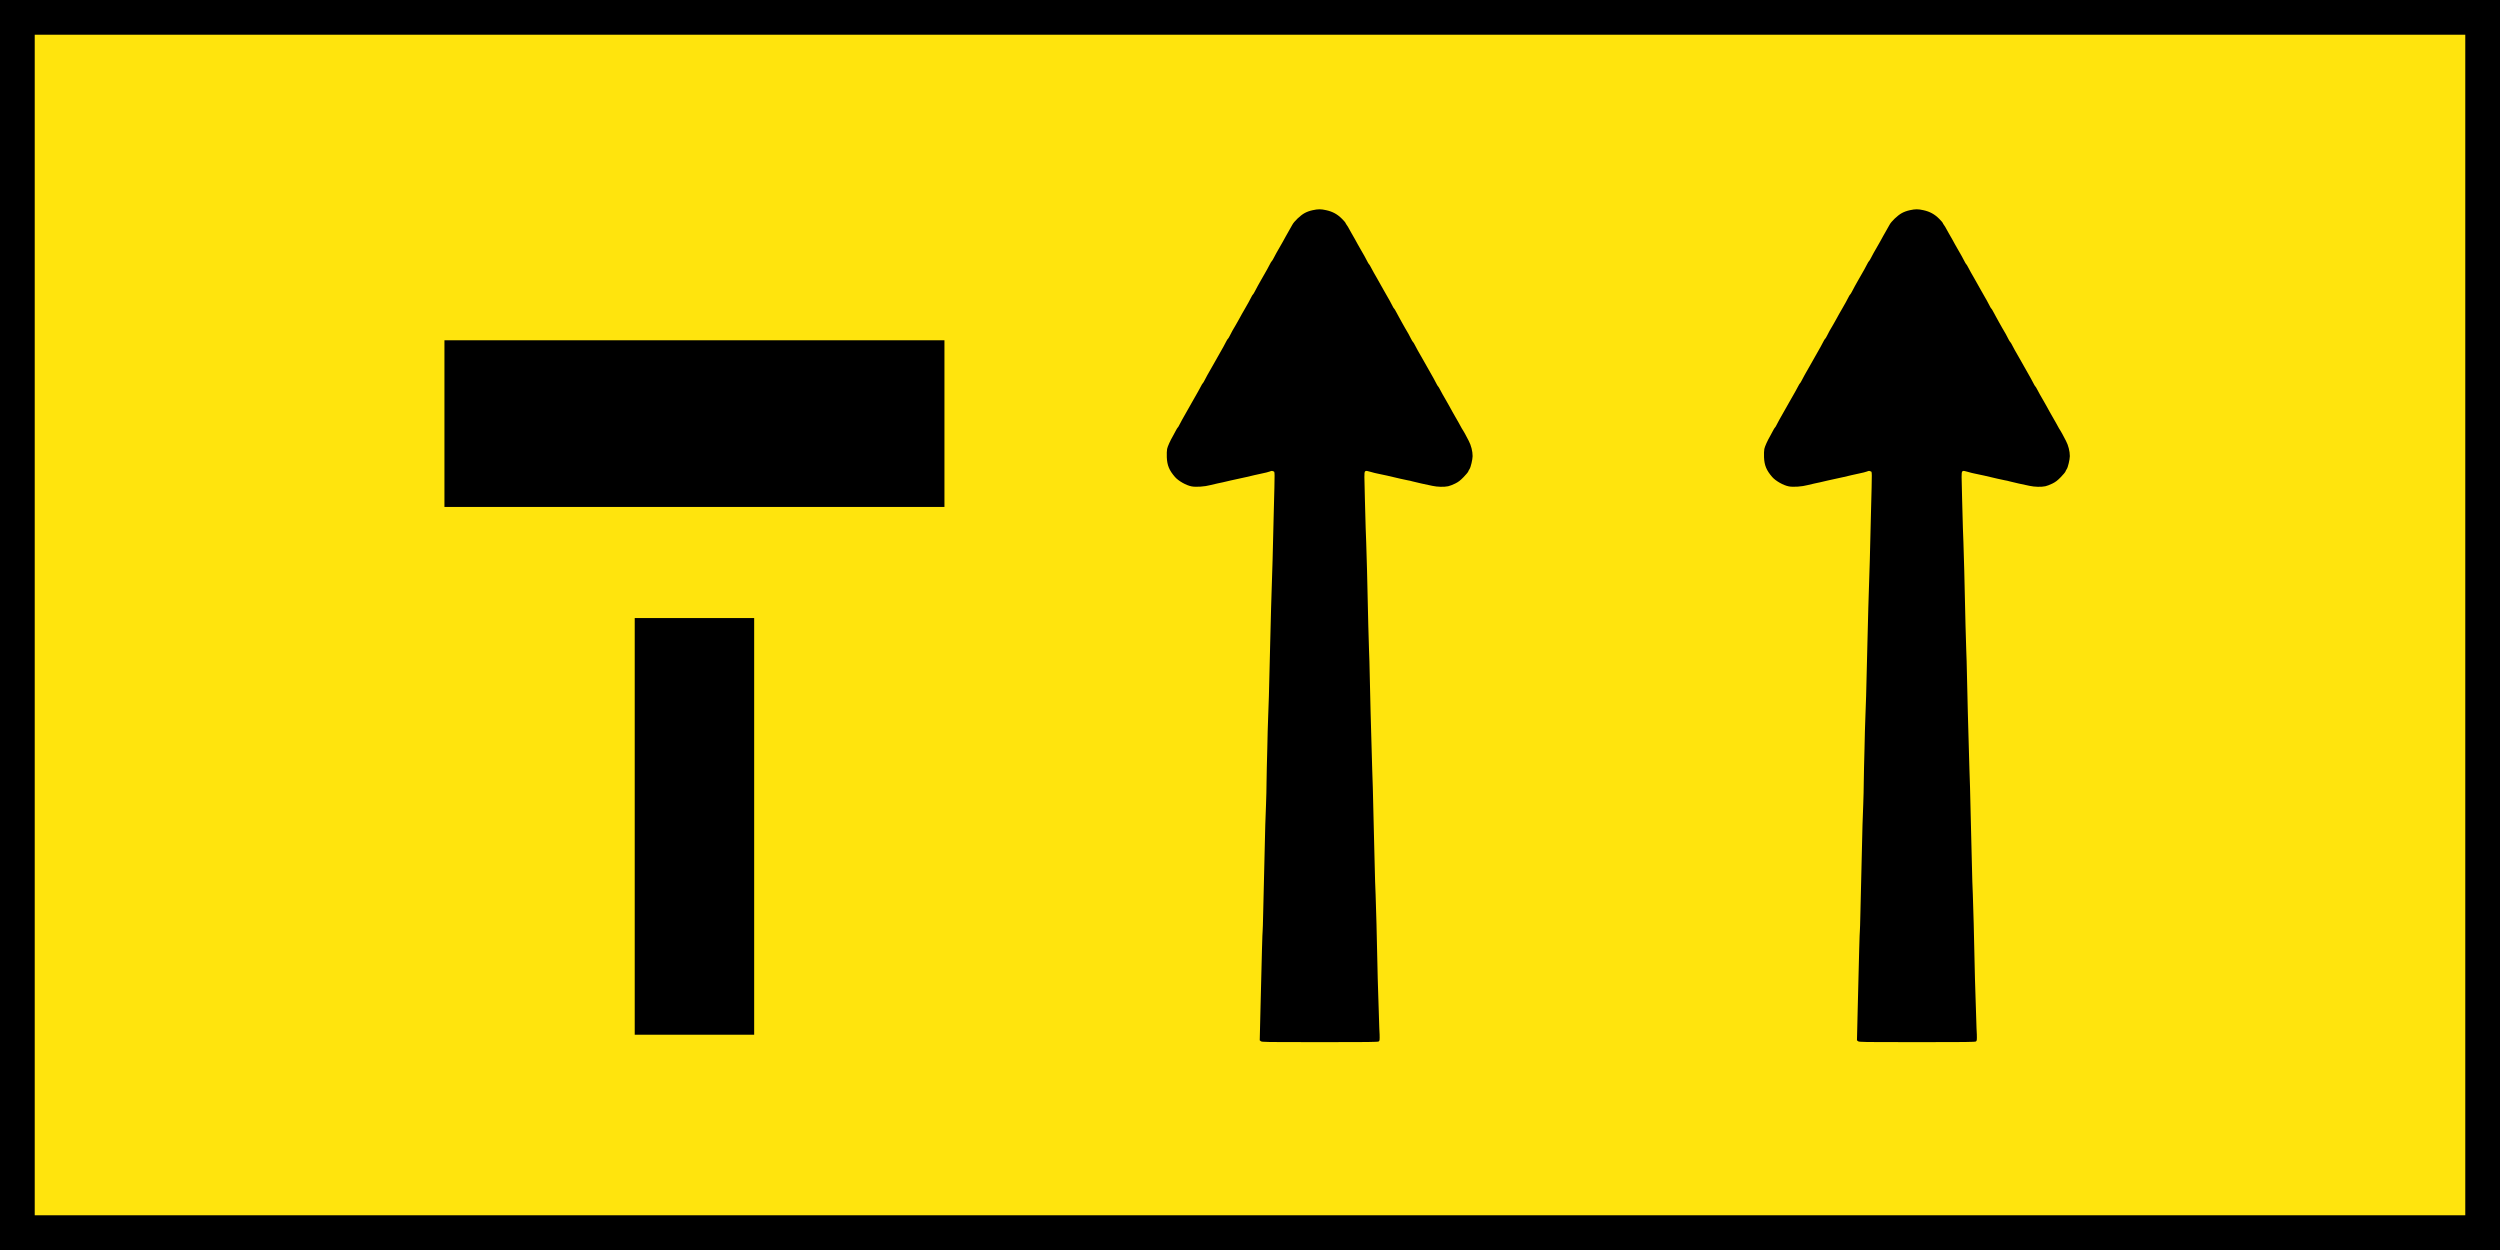
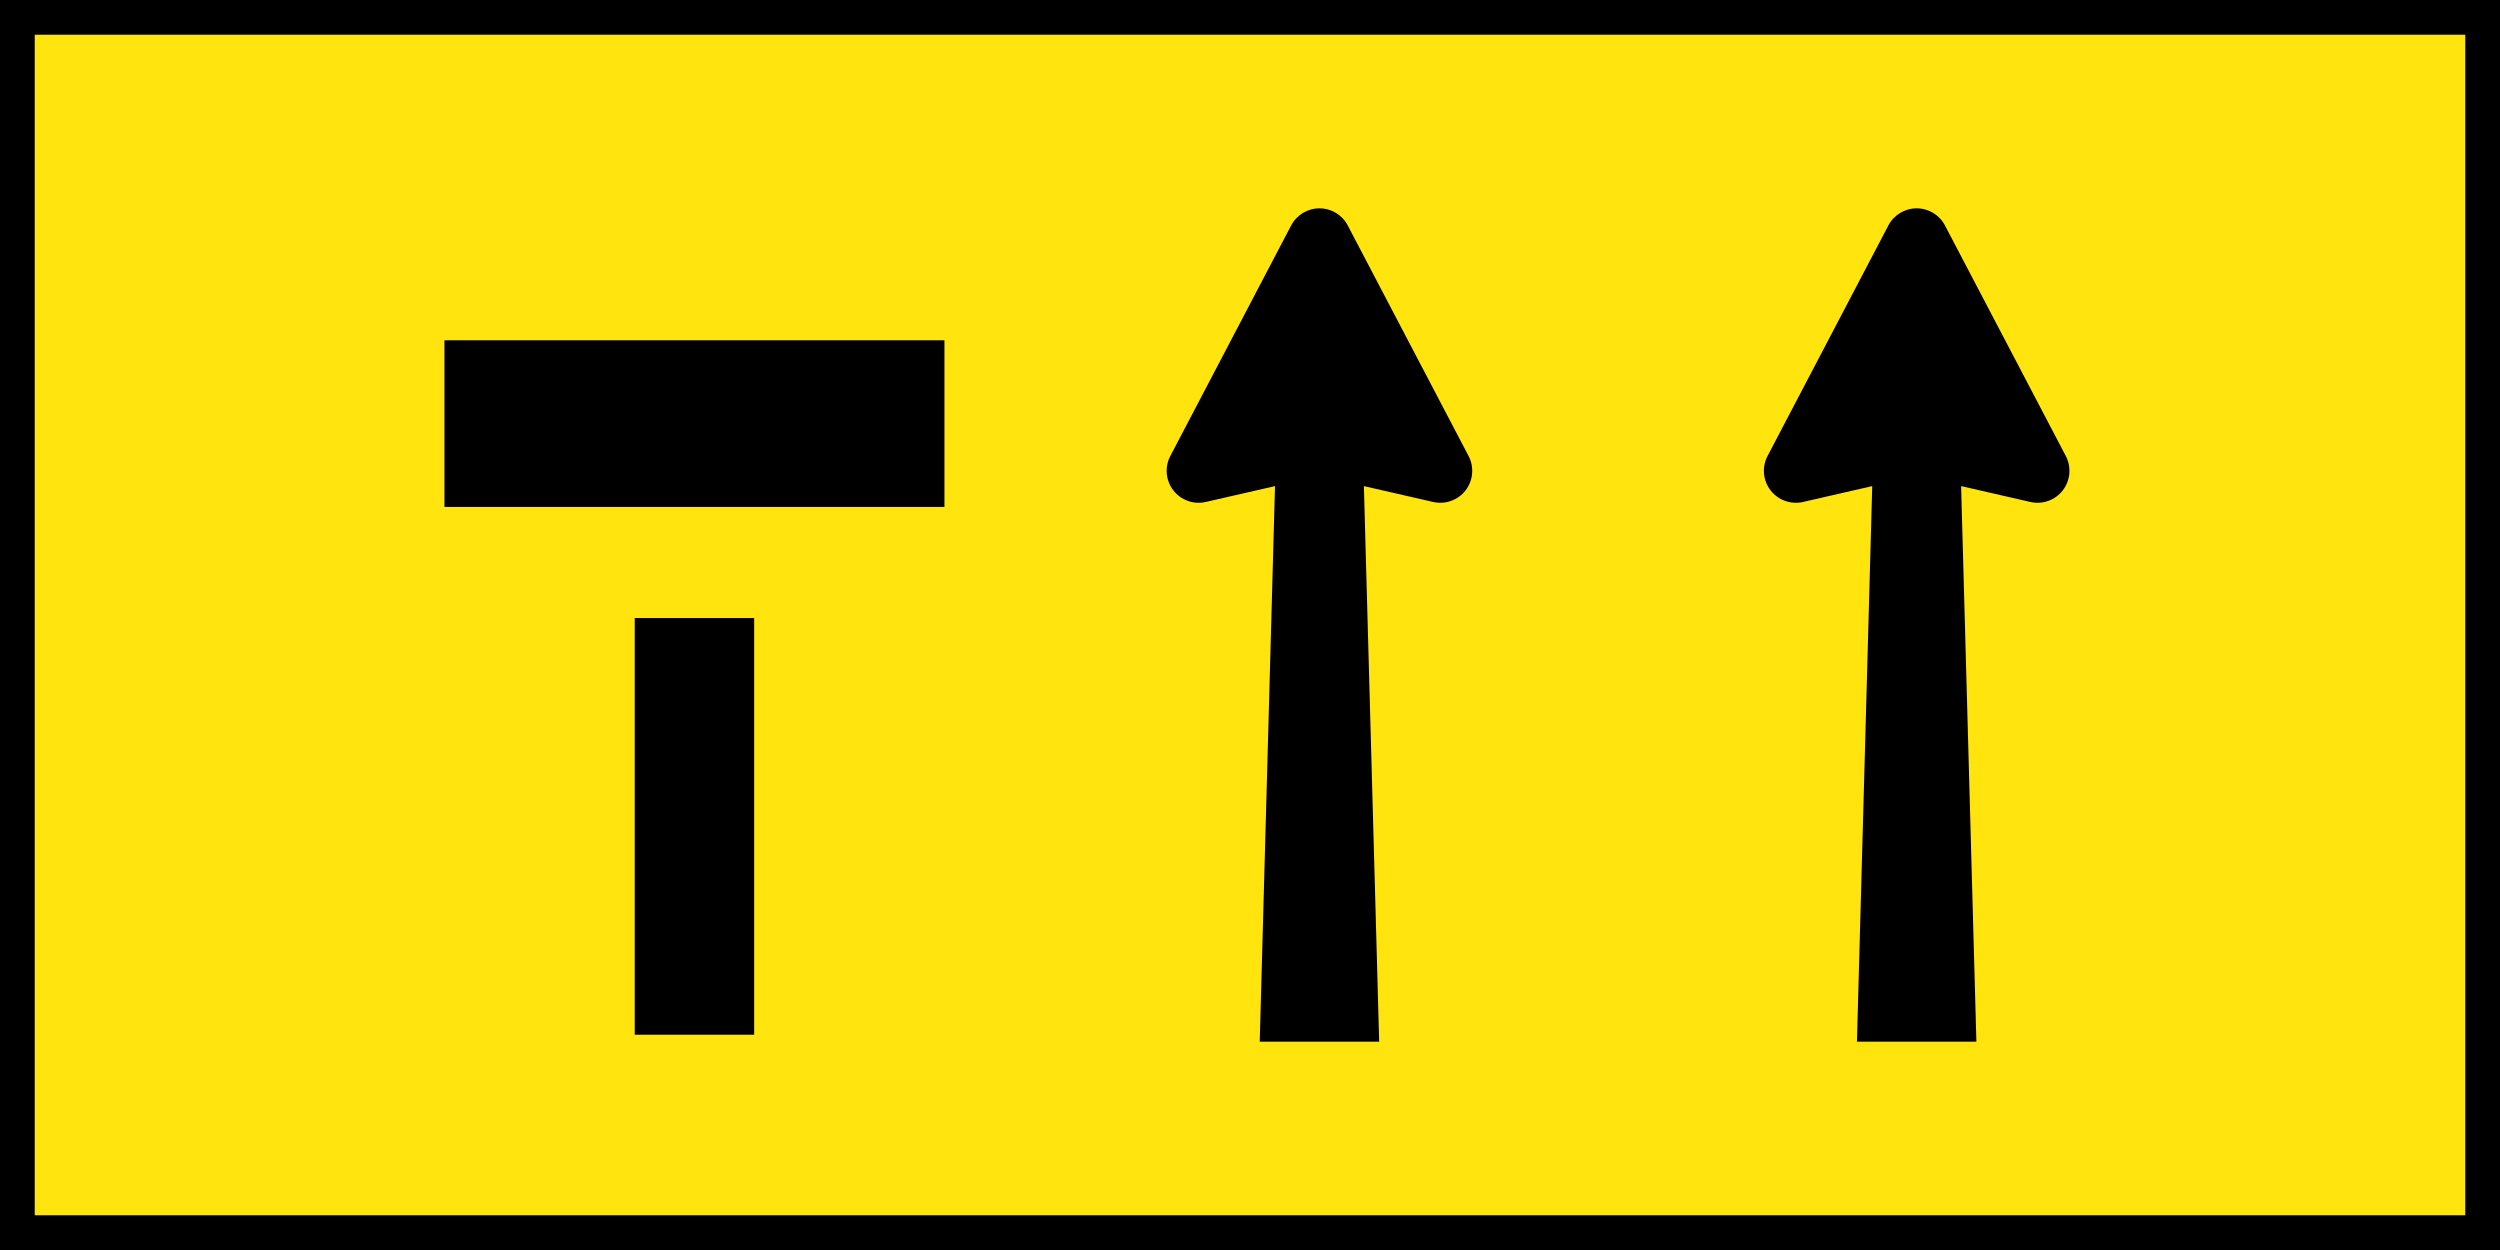
<svg xmlns="http://www.w3.org/2000/svg" version="1.1" width="63.5mm" height="31.75mm" viewBox="0 0 180 90">
  <g transform="scale(0.1)">
    <g id="panel">
      <path id="border" fill="#000" d="M0 0h1800v900h-1800Z" />
      <path id="ground" fill="#ffe40d" d="M25 25h1750v850h-1750Z" />
    </g>
    <g id="legend">
      <rect fill="#000" x="320" y="245" width="360" height="120" />
      <rect fill="#000" x="457" y="445" width="86" height="300" />
-       <g transform="translate(840 150.47) scale(1)">
-         <path fill="#000" d="M105.07 0.88 C103.05 1.3 100.9 2.08 99.26 2.99 C96.22 4.66 91.67 9.02 90.43 11.45 C89.97 12.36 88.92 14.21 88.11 15.55 C87.3 16.89 86.3 18.67 85.87 19.5 C85.44 20.33 84.52 22.02 83.81 23.26 C83.09 24.5 81.95 26.5 81.27 27.71 C80.59 28.92 79.57 30.7 79.01 31.66 C78.44 32.62 77.56 34.27 77.05 35.34 C76.53 36.4 75.92 37.39 75.7 37.54 C75.47 37.68 74.86 38.67 74.34 39.73 C73.83 40.8 72.95 42.45 72.39 43.41 C71.36 45.17 69.77 47.96 67.81 51.44 C67.23 52.47 66.23 54.25 65.59 55.39 C64.95 56.52 63.98 58.34 63.45 59.42 C62.91 60.5 62.29 61.49 62.08 61.62 C61.87 61.75 61.37 62.56 60.97 63.41 C60.57 64.27 59.67 65.98 58.95 67.22 C58.24 68.46 57.1 70.47 56.42 71.68 C55.73 72.89 54.71 74.66 54.15 75.62 C53.59 76.58 52.7 78.21 52.16 79.25 C51.63 80.28 50.58 82.14 49.83 83.38 C47.87 86.62 46.48 89.11 45.42 91.33 C44.9 92.4 44.29 93.39 44.05 93.53 C43.82 93.68 43.3 94.5 42.9 95.35 C42.5 96.21 41.59 97.92 40.88 99.16 C38.21 103.83 36.21 107.36 33.97 111.38 C32.33 114.32 30.49 117.56 29.3 119.59 C28.74 120.55 27.86 122.21 27.34 123.27 C26.83 124.34 26.24 125.31 26.04 125.44 C25.83 125.56 25.22 126.55 24.68 127.64 C24.14 128.72 23.24 130.39 22.68 131.34 C21.5 133.37 19.66 136.61 18.01 139.56 C15.77 143.57 13.77 147.1 11.1 151.77 C10.39 153.01 9.48 154.72 9.08 155.58 C8.68 156.44 8.18 157.24 7.97 157.37 C7.76 157.51 7.15 158.49 6.6 159.58 C6.07 160.66 5.13 162.39 4.53 163.42 C2.58 166.78 0.72 170.89 0.32 172.78 C0.1 173.8 0 176.51 0.1 178.8 C0.35 184.6 1.85 188.19 5.99 192.97 C8.5 195.85 14.09 199.01 18 199.74 C21.17 200.33 27.45 199.9 31.45 198.81 C33.31 198.3 35.6 197.77 36.53 197.62 C37.47 197.48 39.24 197.1 40.49 196.78 C42.73 196.21 47.16 195.21 57.58 192.95 C60.55 192.31 63.11 191.7 63.26 191.61 C63.42 191.51 65.64 191.02 68.21 190.52 C70.77 190.01 73.51 189.33 74.3 188.99 C75.51 188.48 75.89 188.46 76.75 188.88 C77.98 189.47 77.94 186.21 77.09 219.22 C76.74 232.96 76.37 248.18 76.26 253.04 C76.16 257.9 75.9 266.01 75.69 271.08 C75.48 276.14 74.96 294.83 74.54 312.6 C73.56 353.87 73.52 355.26 73.08 365.59 C72.87 370.34 72.6 380.49 72.46 388.13 C72.33 395.78 72.17 402.13 72.1 402.25 C72.03 402.36 71.95 406.59 71.93 411.64 C71.9 416.69 71.72 424.46 71.53 428.9 C71.33 433.35 71.1 439.94 71 443.56 C70.55 460.2 69.68 496.72 69.48 507.25 C69.36 513.66 69.18 519.32 69.1 519.84 C68.92 520.84 68.52 535.65 67.58 574.7 L67.01 598.57 L67.82 599.22 C68.57 599.84 71.17 599.88 110.31 599.88 C145.26 599.88 152.11 599.8 152.7 599.36 C153.35 598.89 153.41 598.39 153.32 594.4 C153.26 591.96 153.16 589.86 153.09 589.75 C153.03 589.64 152.86 584.32 152.72 577.92 C152.58 571.53 152.41 566.2 152.34 566.08 C152.27 565.97 152.1 560.63 151.97 554.22 C151.43 527.56 150.63 495.83 150.44 493.73 C150.33 492.49 150.17 488.17 150.07 484.14 C149.98 480.11 149.73 470.13 149.52 461.97 C149.32 453.81 149.06 443.07 148.94 438.11 C148.5 418.19 148.34 412.53 147.98 403.16 C147.64 394.57 145.96 329.69 145.98 325.75 C145.98 324.93 145.85 321.04 145.68 317.11 C145.52 313.18 145.29 305.41 145.17 299.83 C144.6 272.48 143.83 241.74 143.66 239.89 C143.56 238.75 143.38 234.19 143.28 229.74 C143.17 225.3 142.92 216.08 142.73 209.26 C142.53 202.44 142.36 195.14 142.36 193.03 C142.34 188.12 142.5 187.98 146.96 189.3 C148.67 189.81 150.74 190.33 151.57 190.46 C153.4 190.76 163.4 193.01 168.33 194.23 C170.3 194.71 172.67 195.23 173.6 195.36 C174.53 195.49 176.06 195.84 176.99 196.13 C177.92 196.42 180.8 197.1 183.39 197.65 C185.98 198.19 189.54 198.96 191.3 199.34 C194.92 200.14 199.71 200.26 202.67 199.63 C203.77 199.4 206.02 198.54 207.68 197.71 C210.04 196.54 211.35 195.54 213.78 193.05 C215.48 191.3 216.98 189.5 217.12 189.05 C217.26 188.59 217.7 187.76 218.09 187.21 C218.93 186.02 220.27 180.33 220.28 177.92 C220.3 174.46 219.17 170.06 217.45 166.87 C216.53 165.18 215.39 163 214.9 162.03 C214.41 161.05 213.83 160.04 213.61 159.77 C213.22 159.3 212.12 157.38 210.22 153.84 C209.73 152.91 208.66 151.05 207.85 149.7 C207.05 148.36 206.04 146.59 205.61 145.76 C205.19 144.93 204.26 143.24 203.55 142 C202.84 140.76 201.7 138.75 201.02 137.54 C200.33 136.33 199.31 134.56 198.75 133.6 C198.19 132.64 197.29 130.97 196.75 129.89 C196.21 128.81 195.6 127.82 195.39 127.7 C195.19 127.57 194.6 126.59 194.09 125.53 C193.57 124.46 192.69 122.8 192.13 121.84 C190.69 119.38 188.66 115.79 187.42 113.51 C186.83 112.44 185.9 110.78 185.34 109.82 C184.79 108.86 183.74 107.02 183.01 105.74 C182.29 104.45 181.24 102.62 180.68 101.66 C180.11 100.7 179.23 99.04 178.72 97.98 C178.2 96.91 177.59 95.92 177.37 95.78 C177.14 95.64 176.53 94.65 176.01 93.59 C174.95 91.37 173.56 88.88 171.6 85.64 C170.85 84.4 169.8 82.53 169.27 81.5 C168.73 80.47 167.8 78.78 167.2 77.74 C166.59 76.71 165.66 74.98 165.12 73.9 C164.58 72.82 163.96 71.83 163.75 71.7 C163.54 71.57 163.04 70.76 162.64 69.91 C162.24 69.05 161.34 67.33 160.62 66.09 C158.97 63.21 157.26 60.21 155.92 57.83 C153.27 53.12 152.45 51.67 151.3 49.61 C150.62 48.4 149.61 46.63 149.04 45.67 C148.48 44.71 147.58 43.04 147.04 41.96 C146.5 40.88 145.9 39.89 145.69 39.76 C145.49 39.64 144.89 38.66 144.38 37.6 C143.87 36.53 142.99 34.87 142.42 33.91 C141.86 32.95 140.84 31.18 140.16 29.97 C139.48 28.76 138.34 26.75 137.62 25.51 C136.91 24.27 135.99 22.58 135.56 21.75 C135.13 20.93 134.12 19.15 133.3 17.81 C132.49 16.46 131.55 14.78 131.21 14.07 C130.88 13.36 130.19 12.25 129.7 11.6 C129.2 10.94 128.79 10.24 128.79 10.03 C128.79 9.83 127.61 8.47 126.16 7.02 C122.92 3.77 119.5 1.89 114.97 0.89 C110.93 0 109.21 0 105.07 0.88" />
-       </g>
-       <g transform="translate(1270 150.47) scale(1)">
-         <path fill="#000" d="M105.07 0.88 C103.05 1.3 100.9 2.08 99.26 2.99 C96.22 4.66 91.67 9.02 90.43 11.45 C89.97 12.36 88.92 14.21 88.11 15.55 C87.3 16.89 86.3 18.67 85.87 19.5 C85.44 20.33 84.52 22.02 83.81 23.26 C83.09 24.5 81.95 26.5 81.27 27.71 C80.59 28.92 79.57 30.7 79.01 31.66 C78.44 32.62 77.56 34.27 77.05 35.34 C76.53 36.4 75.92 37.39 75.7 37.54 C75.47 37.68 74.86 38.67 74.34 39.73 C73.83 40.8 72.95 42.45 72.39 43.41 C71.36 45.17 69.77 47.96 67.81 51.44 C67.23 52.47 66.23 54.25 65.59 55.39 C64.95 56.52 63.98 58.34 63.45 59.42 C62.91 60.5 62.29 61.49 62.08 61.62 C61.87 61.75 61.37 62.56 60.97 63.41 C60.57 64.27 59.67 65.98 58.95 67.22 C58.24 68.46 57.1 70.47 56.42 71.68 C55.73 72.89 54.71 74.66 54.15 75.62 C53.59 76.58 52.7 78.21 52.16 79.25 C51.63 80.28 50.58 82.14 49.83 83.38 C47.87 86.62 46.48 89.11 45.42 91.33 C44.9 92.4 44.29 93.39 44.05 93.53 C43.82 93.68 43.3 94.5 42.9 95.35 C42.5 96.21 41.59 97.92 40.88 99.16 C38.21 103.83 36.21 107.36 33.97 111.38 C32.33 114.32 30.49 117.56 29.3 119.59 C28.74 120.55 27.86 122.21 27.34 123.27 C26.83 124.34 26.24 125.31 26.04 125.44 C25.83 125.56 25.22 126.55 24.68 127.64 C24.14 128.72 23.24 130.39 22.68 131.34 C21.5 133.37 19.66 136.61 18.01 139.56 C15.77 143.57 13.77 147.1 11.1 151.77 C10.39 153.01 9.48 154.72 9.08 155.58 C8.68 156.44 8.18 157.24 7.97 157.37 C7.76 157.51 7.15 158.49 6.6 159.58 C6.07 160.66 5.13 162.39 4.53 163.42 C2.58 166.78 0.72 170.89 0.32 172.78 C0.1 173.8 0 176.51 0.1 178.8 C0.35 184.6 1.85 188.19 5.99 192.97 C8.5 195.85 14.09 199.01 18 199.74 C21.17 200.33 27.45 199.9 31.45 198.81 C33.31 198.3 35.6 197.77 36.53 197.62 C37.47 197.48 39.24 197.1 40.49 196.78 C42.73 196.21 47.16 195.21 57.58 192.95 C60.55 192.31 63.11 191.7 63.26 191.61 C63.42 191.51 65.64 191.02 68.21 190.52 C70.77 190.01 73.51 189.33 74.3 188.99 C75.51 188.48 75.89 188.46 76.75 188.88 C77.98 189.47 77.94 186.21 77.09 219.22 C76.74 232.96 76.37 248.18 76.26 253.04 C76.16 257.9 75.9 266.01 75.69 271.08 C75.48 276.14 74.96 294.83 74.54 312.6 C73.56 353.87 73.52 355.26 73.08 365.59 C72.87 370.34 72.6 380.49 72.46 388.13 C72.33 395.78 72.17 402.13 72.1 402.25 C72.03 402.36 71.95 406.59 71.93 411.64 C71.9 416.69 71.72 424.46 71.53 428.9 C71.33 433.35 71.1 439.94 71 443.56 C70.55 460.2 69.68 496.72 69.48 507.25 C69.36 513.66 69.18 519.32 69.1 519.84 C68.92 520.84 68.52 535.65 67.58 574.7 L67.01 598.57 L67.82 599.22 C68.57 599.84 71.17 599.88 110.31 599.88 C145.26 599.88 152.11 599.8 152.7 599.36 C153.35 598.89 153.41 598.39 153.32 594.4 C153.26 591.96 153.16 589.86 153.09 589.75 C153.03 589.64 152.86 584.32 152.72 577.92 C152.58 571.53 152.41 566.2 152.34 566.08 C152.27 565.97 152.1 560.63 151.97 554.22 C151.43 527.56 150.63 495.83 150.44 493.73 C150.33 492.49 150.17 488.17 150.07 484.14 C149.98 480.11 149.73 470.13 149.52 461.97 C149.32 453.81 149.06 443.07 148.94 438.11 C148.5 418.19 148.34 412.53 147.98 403.16 C147.64 394.57 145.96 329.69 145.98 325.75 C145.98 324.93 145.85 321.04 145.68 317.11 C145.52 313.18 145.29 305.41 145.17 299.83 C144.6 272.48 143.83 241.74 143.66 239.89 C143.56 238.75 143.38 234.19 143.28 229.74 C143.17 225.3 142.92 216.08 142.73 209.26 C142.53 202.44 142.36 195.14 142.36 193.03 C142.34 188.12 142.5 187.98 146.96 189.3 C148.67 189.81 150.74 190.33 151.57 190.46 C153.4 190.76 163.4 193.01 168.33 194.23 C170.3 194.71 172.67 195.23 173.6 195.36 C174.53 195.49 176.06 195.84 176.99 196.13 C177.92 196.42 180.8 197.1 183.39 197.65 C185.98 198.19 189.54 198.96 191.3 199.34 C194.92 200.14 199.71 200.26 202.67 199.63 C203.77 199.4 206.02 198.54 207.68 197.71 C210.04 196.54 211.35 195.54 213.78 193.05 C215.48 191.3 216.98 189.5 217.12 189.05 C217.26 188.59 217.7 187.76 218.09 187.21 C218.93 186.02 220.27 180.33 220.28 177.92 C220.3 174.46 219.17 170.06 217.45 166.87 C216.53 165.18 215.39 163 214.9 162.03 C214.41 161.05 213.83 160.04 213.61 159.77 C213.22 159.3 212.12 157.38 210.22 153.84 C209.73 152.91 208.66 151.05 207.85 149.7 C207.05 148.36 206.04 146.59 205.61 145.76 C205.19 144.93 204.26 143.24 203.55 142 C202.84 140.76 201.7 138.75 201.02 137.54 C200.33 136.33 199.31 134.56 198.75 133.6 C198.19 132.64 197.29 130.97 196.75 129.89 C196.21 128.81 195.6 127.82 195.39 127.7 C195.19 127.57 194.6 126.59 194.09 125.53 C193.57 124.46 192.69 122.8 192.13 121.84 C190.69 119.38 188.66 115.79 187.42 113.51 C186.83 112.44 185.9 110.78 185.34 109.82 C184.79 108.86 183.74 107.02 183.01 105.74 C182.29 104.45 181.24 102.62 180.68 101.66 C180.11 100.7 179.23 99.04 178.72 97.98 C178.2 96.91 177.59 95.92 177.37 95.78 C177.14 95.64 176.53 94.65 176.01 93.59 C174.95 91.37 173.56 88.88 171.6 85.64 C170.85 84.4 169.8 82.53 169.27 81.5 C168.73 80.47 167.8 78.78 167.2 77.74 C166.59 76.71 165.66 74.98 165.12 73.9 C164.58 72.82 163.96 71.83 163.75 71.7 C163.54 71.57 163.04 70.76 162.64 69.91 C162.24 69.05 161.34 67.33 160.62 66.09 C158.97 63.21 157.26 60.21 155.92 57.83 C153.27 53.12 152.45 51.67 151.3 49.61 C150.62 48.4 149.61 46.63 149.04 45.67 C148.48 44.71 147.58 43.04 147.04 41.96 C146.5 40.88 145.9 39.89 145.69 39.76 C145.49 39.64 144.89 38.66 144.38 37.6 C143.87 36.53 142.99 34.87 142.42 33.91 C141.86 32.95 140.84 31.18 140.16 29.97 C139.48 28.76 138.34 26.75 137.62 25.51 C136.91 24.27 135.99 22.58 135.56 21.75 C135.13 20.93 134.12 19.15 133.3 17.81 C132.49 16.46 131.55 14.78 131.21 14.07 C130.88 13.36 130.19 12.25 129.7 11.6 C129.2 10.94 128.79 10.24 128.79 10.03 C128.79 9.83 127.61 8.47 126.16 7.02 C122.92 3.77 119.5 1.89 114.97 0.89 C110.93 0 109.21 0 105.07 0.88" />
-       </g>
+       <path fill="#000" d="M929.63 162.32A23 23 0 0 1 970.37 162.32L1057.37 328.32A23 23 0 0 1 1031.86 361.42L982 350L993 750L907 750L918 350L868.14 361.42A23 23 0 0 1 842.63 328.32L929.63 162.32Z" />
+       <path fill="#000" d="M1359.63 162.32A23 23 0 0 1 1400.37 162.32L1487.37 328.32A23 23 0 0 1 1461.86 361.42L1412 350L1423 750L1337 750L1348 350L1298.14 361.42A23 23 0 0 1 1272.63 328.32L1359.63 162.32Z" />
    </g>
  </g>
</svg>
